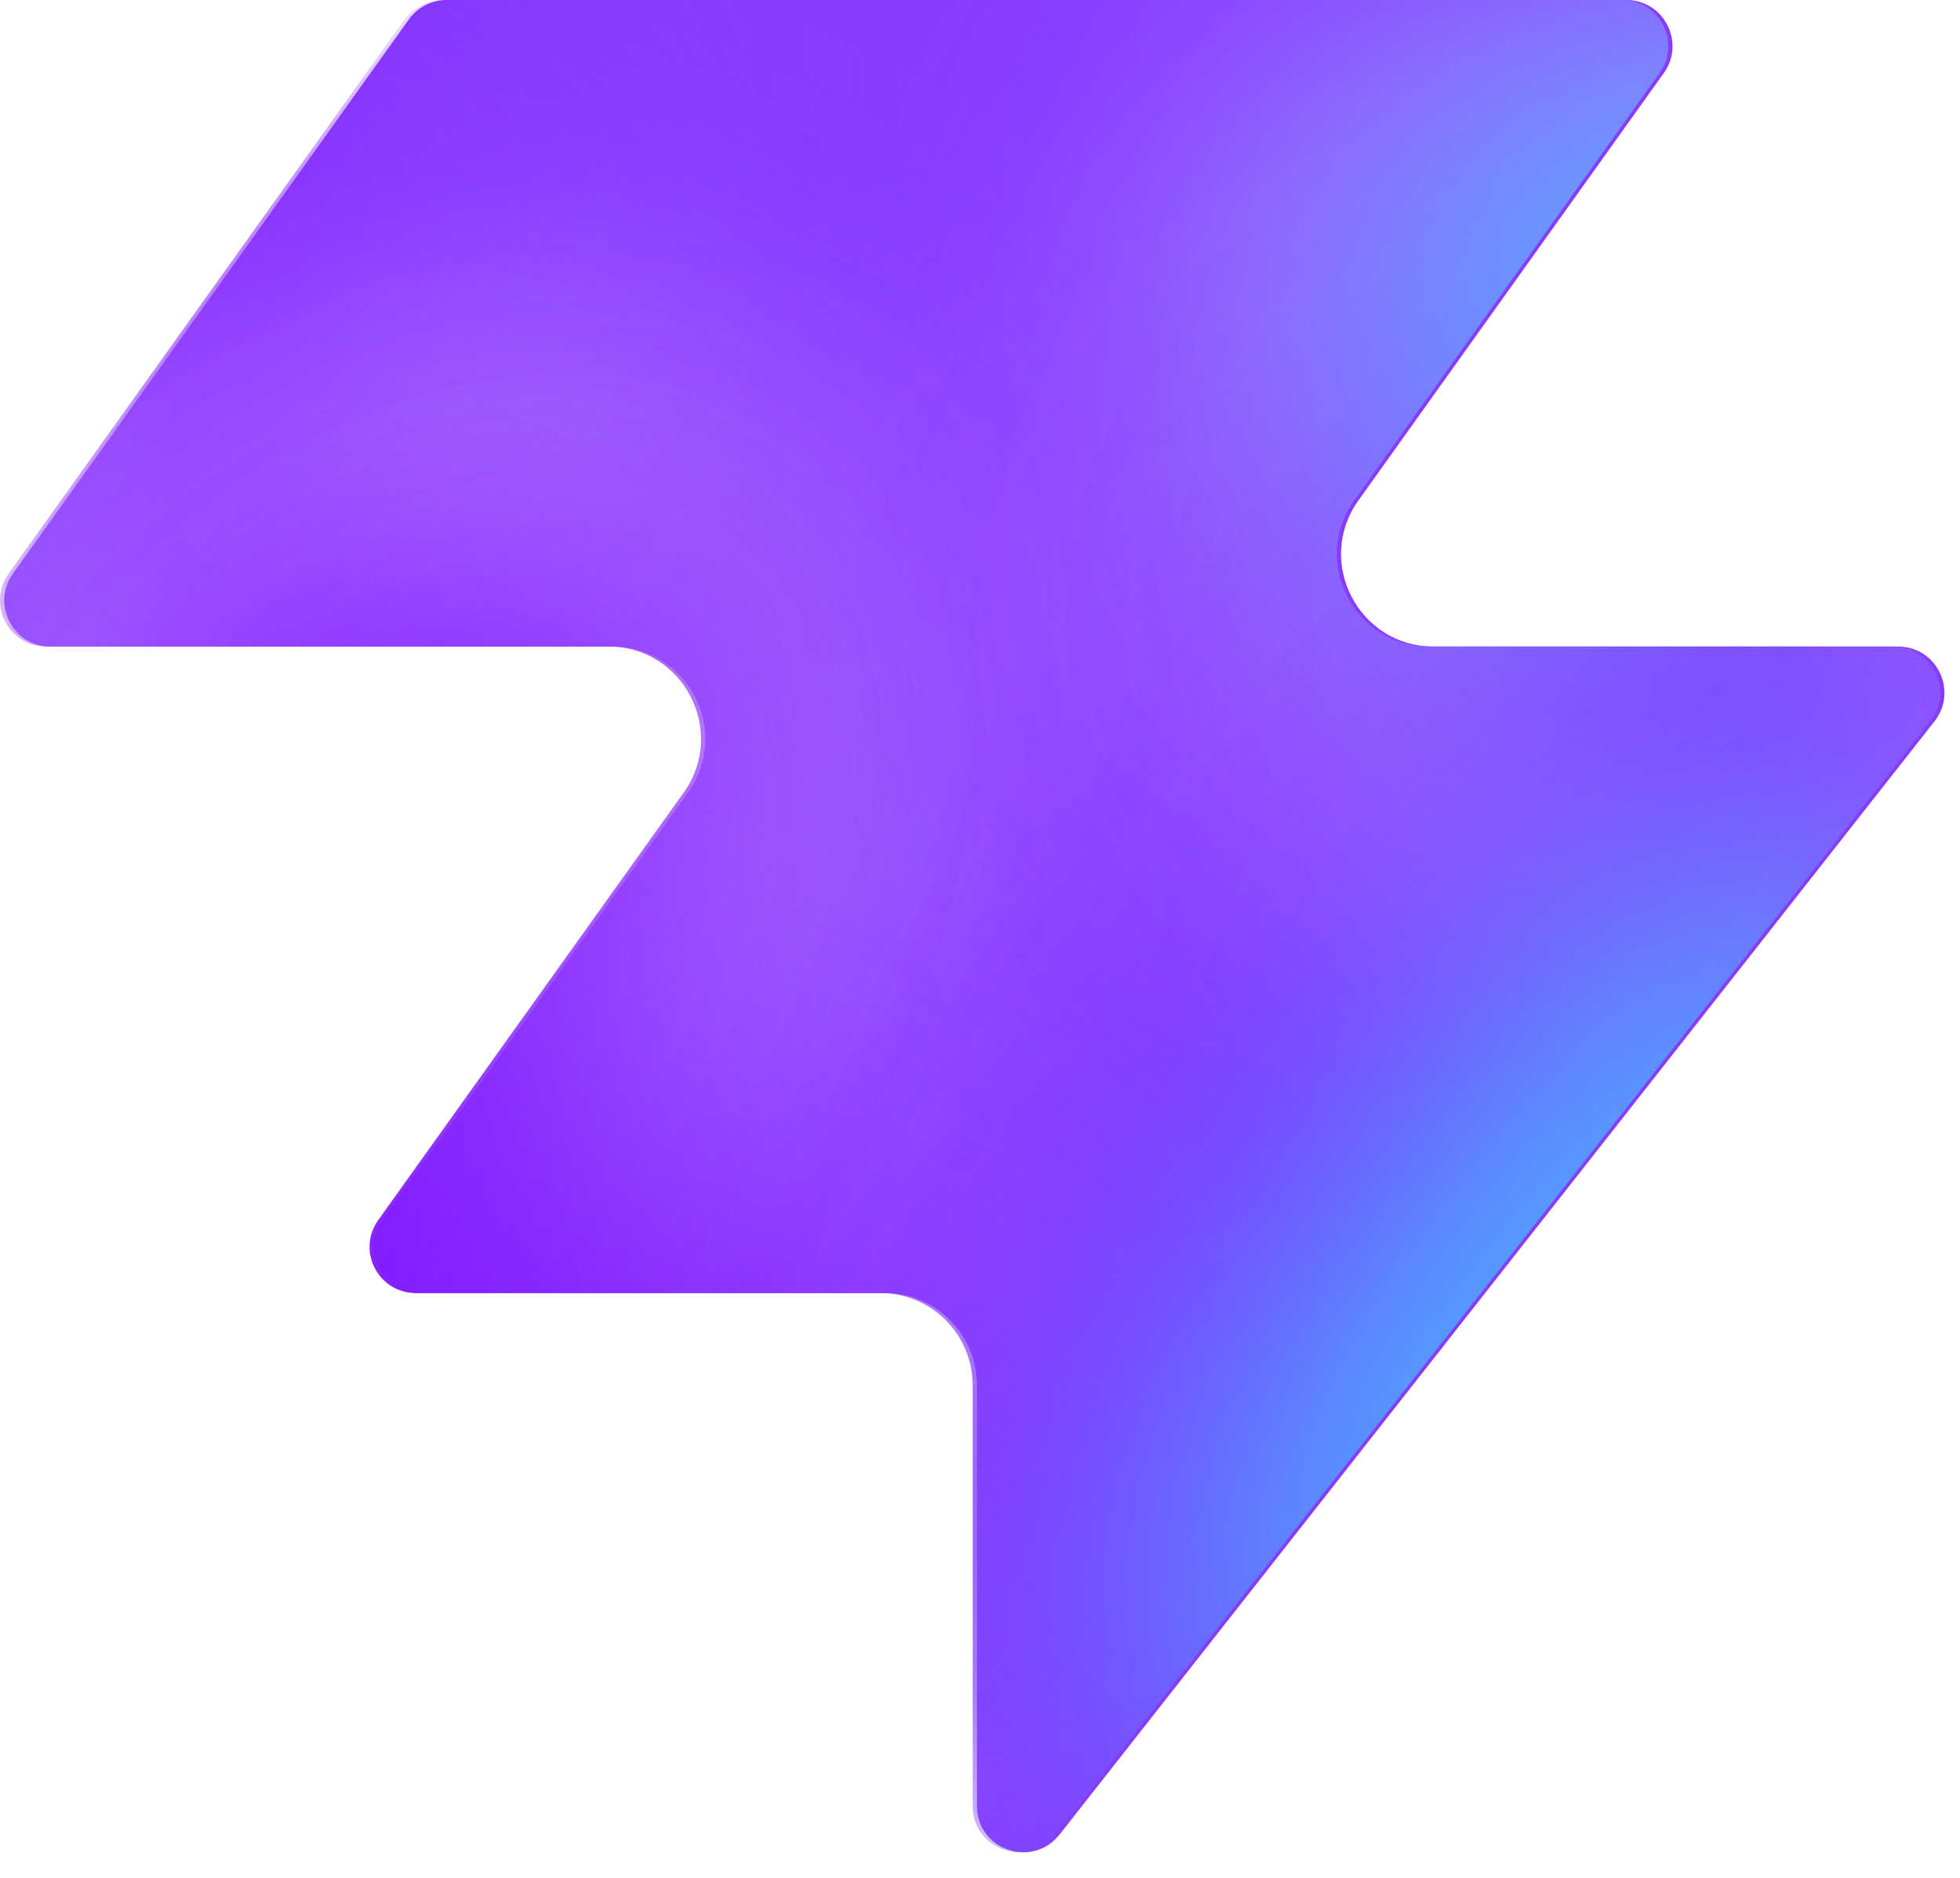
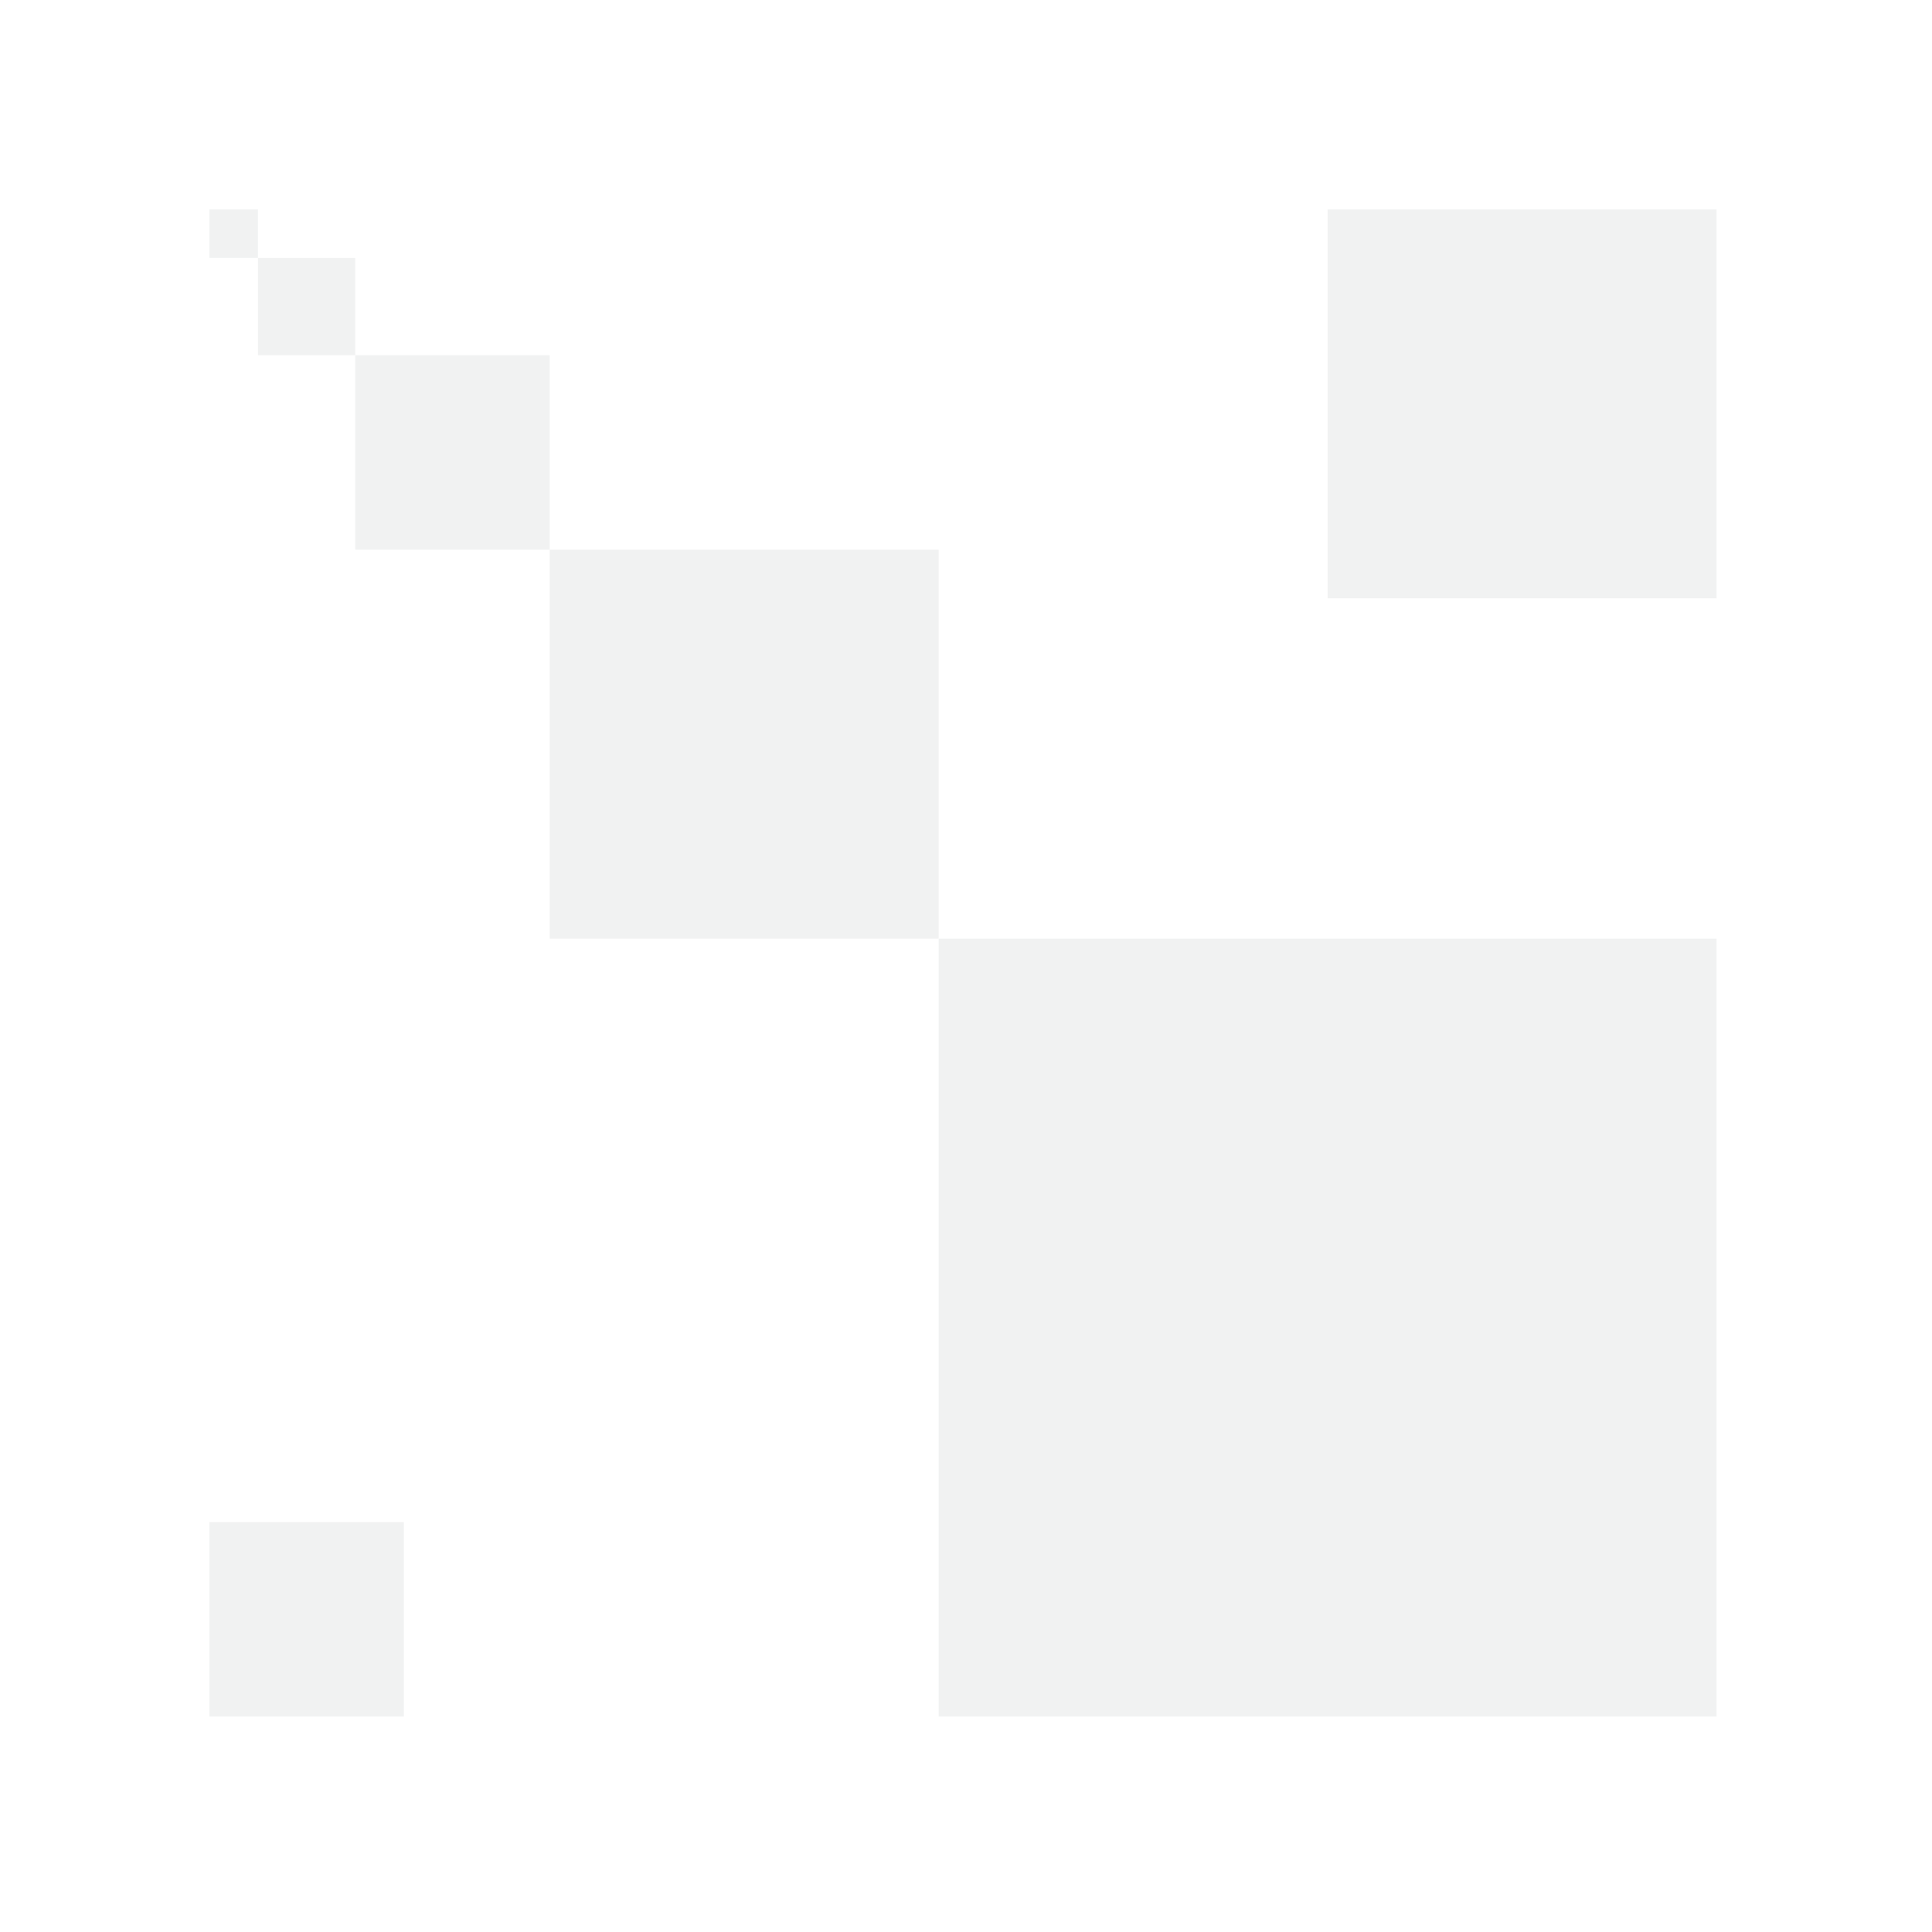
- <svg xmlns="http://www.w3.org/2000/svg" width="48" height="46" fill="none" viewBox="0 0 48 46">
-   <path fill="#863bff" d="M25.946 44.938c-.664.845-2.021.375-2.021-.698V33.937a2.26 2.26 0 0 0-2.262-2.262H10.287c-.92 0-1.456-1.04-.92-1.788l7.48-10.471c1.07-1.497 0-3.578-1.842-3.578H1.237c-.92 0-1.456-1.04-.92-1.788L10.013.474c.214-.297.556-.474.92-.474h28.894c.92 0 1.456 1.04.92 1.788l-7.48 10.471c-1.07 1.498 0 3.579 1.842 3.579h11.377c.943 0 1.473 1.088.89 1.83L25.947 44.94z" style="fill:#863bff;fill:color(display-p3 .525 .23 1);fill-opacity:1" />
-   <mask id="a" width="48" height="46" x="0" y="0" maskUnits="userSpaceOnUse" style="mask-type:alpha">
-     <path fill="#000" d="M25.842 44.938c-.664.844-2.021.375-2.021-.698V33.937a2.26 2.26 0 0 0-2.262-2.262H10.183c-.92 0-1.456-1.04-.92-1.788l7.48-10.471c1.07-1.498 0-3.579-1.842-3.579H1.133c-.92 0-1.456-1.04-.92-1.787L9.91.473c.214-.297.556-.474.92-.474h28.894c.92 0 1.456 1.04.92 1.788l-7.48 10.471c-1.07 1.498 0 3.578 1.842 3.578h11.377c.943 0 1.473 1.088.89 1.832L25.843 44.94z" style="fill:#000;fill-opacity:1" />
-   </mask>
-   <g mask="url(#a)">
-     <g filter="url(#b)">
-       <ellipse cx="5.508" cy="14.704" fill="#ede6ff" rx="5.508" ry="14.704" style="fill:#ede6ff;fill:color(display-p3 .927 .903 1);fill-opacity:1" transform="matrix(.00324 1 1 -.00324 -4.47 31.516)" />
-     </g>
-     <g filter="url(#c)">
-       <ellipse cx="10.399" cy="29.851" fill="#ede6ff" rx="10.399" ry="29.851" style="fill:#ede6ff;fill:color(display-p3 .927 .903 1);fill-opacity:1" transform="matrix(.00324 1 1 -.00324 -39.328 7.883)" />
-     </g>
-     <g filter="url(#d)">
-       <ellipse cx="5.508" cy="30.487" fill="#7e14ff" rx="5.508" ry="30.487" style="fill:#7e14ff;fill:color(display-p3 .492 .077 1);fill-opacity:1" transform="rotate(89.814 -25.913 -14.639)scale(1 -1)" />
-     </g>
-     <g filter="url(#e)">
-       <ellipse cx="5.508" cy="30.599" fill="#7e14ff" rx="5.508" ry="30.599" style="fill:#7e14ff;fill:color(display-p3 .492 .077 1);fill-opacity:1" transform="rotate(89.814 -32.644 -3.334)scale(1 -1)" />
-     </g>
-     <g filter="url(#f)">
-       <ellipse cx="5.508" cy="30.599" fill="#7e14ff" rx="5.508" ry="30.599" style="fill:#7e14ff;fill:color(display-p3 .492 .077 1);fill-opacity:1" transform="matrix(.00324 1 1 -.00324 -34.34 30.47)" />
-     </g>
-     <g filter="url(#g)">
-       <ellipse cx="14.072" cy="22.078" fill="#ede6ff" rx="14.072" ry="22.078" style="fill:#ede6ff;fill:color(display-p3 .927 .903 1);fill-opacity:1" transform="rotate(93.35 24.506 48.493)scale(-1 1)" />
-     </g>
-     <g filter="url(#h)">
-       <ellipse cx="3.47" cy="21.501" fill="#7e14ff" rx="3.47" ry="21.501" style="fill:#7e14ff;fill:color(display-p3 .492 .077 1);fill-opacity:1" transform="rotate(89.009 28.708 47.59)scale(-1 1)" />
-     </g>
-     <g filter="url(#i)">
-       <ellipse cx="3.47" cy="21.501" fill="#7e14ff" rx="3.47" ry="21.501" style="fill:#7e14ff;fill:color(display-p3 .492 .077 1);fill-opacity:1" transform="rotate(89.009 28.708 47.59)scale(-1 1)" />
-     </g>
-     <g filter="url(#j)">
-       <ellipse cx=".387" cy="8.972" fill="#7e14ff" rx="4.407" ry="29.108" style="fill:#7e14ff;fill:color(display-p3 .492 .077 1);fill-opacity:1" transform="rotate(39.51 .387 8.972)" />
-     </g>
-     <g filter="url(#k)">
-       <ellipse cx="47.523" cy="-6.092" fill="#7e14ff" rx="4.407" ry="29.108" style="fill:#7e14ff;fill:color(display-p3 .492 .077 1);fill-opacity:1" transform="rotate(37.892 47.523 -6.092)" />
-     </g>
-     <g filter="url(#l)">
-       <ellipse cx="41.412" cy="6.333" fill="#47bfff" rx="5.971" ry="9.665" style="fill:#47bfff;fill:color(display-p3 .28 .748 1);fill-opacity:1" transform="rotate(37.892 41.412 6.333)" />
-     </g>
-     <g filter="url(#m)">
-       <ellipse cx="-1.879" cy="38.332" fill="#7e14ff" rx="4.407" ry="29.108" style="fill:#7e14ff;fill:color(display-p3 .492 .077 1);fill-opacity:1" transform="rotate(37.892 -1.88 38.332)" />
-     </g>
-     <g filter="url(#n)">
-       <ellipse cx="-1.879" cy="38.332" fill="#7e14ff" rx="4.407" ry="29.108" style="fill:#7e14ff;fill:color(display-p3 .492 .077 1);fill-opacity:1" transform="rotate(37.892 -1.88 38.332)" />
-     </g>
-     <g filter="url(#o)">
-       <ellipse cx="35.651" cy="29.907" fill="#7e14ff" rx="4.407" ry="29.108" style="fill:#7e14ff;fill:color(display-p3 .492 .077 1);fill-opacity:1" transform="rotate(37.892 35.651 29.907)" />
-     </g>
-     <g filter="url(#p)">
-       <ellipse cx="38.418" cy="32.4" fill="#47bfff" rx="5.971" ry="15.297" style="fill:#47bfff;fill:color(display-p3 .28 .748 1);fill-opacity:1" transform="rotate(37.892 38.418 32.4)" />
-     </g>
-   </g>
+ <svg xmlns="http://www.w3.org/2000/svg" id="Layer_1" data-name="Layer 1" viewBox="0 0 512 512">
  <defs>
-     <filter id="b" width="60.045" height="41.654" x="-19.77" y="16.149" color-interpolation-filters="sRGB" filterUnits="userSpaceOnUse">
-       <feFlood flood-opacity="0" result="BackgroundImageFix" />
-       <feBlend in="SourceGraphic" in2="BackgroundImageFix" result="shape" />
-       <feGaussianBlur result="effect1_foregroundBlur_2002_17158" stdDeviation="7.659" />
-     </filter>
-     <filter id="c" width="90.34" height="51.437" x="-54.613" y="-7.533" color-interpolation-filters="sRGB" filterUnits="userSpaceOnUse">
-       <feFlood flood-opacity="0" result="BackgroundImageFix" />
-       <feBlend in="SourceGraphic" in2="BackgroundImageFix" result="shape" />
-       <feGaussianBlur result="effect1_foregroundBlur_2002_17158" stdDeviation="7.659" />
-     </filter>
-     <filter id="d" width="79.355" height="29.4" x="-49.64" y="2.03" color-interpolation-filters="sRGB" filterUnits="userSpaceOnUse">
-       <feFlood flood-opacity="0" result="BackgroundImageFix" />
-       <feBlend in="SourceGraphic" in2="BackgroundImageFix" result="shape" />
-       <feGaussianBlur result="effect1_foregroundBlur_2002_17158" stdDeviation="4.596" />
-     </filter>
-     <filter id="e" width="79.579" height="29.4" x="-45.045" y="20.029" color-interpolation-filters="sRGB" filterUnits="userSpaceOnUse">
-       <feFlood flood-opacity="0" result="BackgroundImageFix" />
-       <feBlend in="SourceGraphic" in2="BackgroundImageFix" result="shape" />
-       <feGaussianBlur result="effect1_foregroundBlur_2002_17158" stdDeviation="4.596" />
-     </filter>
-     <filter id="f" width="79.579" height="29.4" x="-43.513" y="21.178" color-interpolation-filters="sRGB" filterUnits="userSpaceOnUse">
-       <feFlood flood-opacity="0" result="BackgroundImageFix" />
-       <feBlend in="SourceGraphic" in2="BackgroundImageFix" result="shape" />
-       <feGaussianBlur result="effect1_foregroundBlur_2002_17158" stdDeviation="4.596" />
-     </filter>
-     <filter id="g" width="74.749" height="58.852" x="15.756" y="-17.901" color-interpolation-filters="sRGB" filterUnits="userSpaceOnUse">
-       <feFlood flood-opacity="0" result="BackgroundImageFix" />
-       <feBlend in="SourceGraphic" in2="BackgroundImageFix" result="shape" />
-       <feGaussianBlur result="effect1_foregroundBlur_2002_17158" stdDeviation="7.659" />
-     </filter>
-     <filter id="h" width="61.377" height="25.362" x="23.548" y="2.284" color-interpolation-filters="sRGB" filterUnits="userSpaceOnUse">
-       <feFlood flood-opacity="0" result="BackgroundImageFix" />
-       <feBlend in="SourceGraphic" in2="BackgroundImageFix" result="shape" />
-       <feGaussianBlur result="effect1_foregroundBlur_2002_17158" stdDeviation="4.596" />
-     </filter>
-     <filter id="i" width="61.377" height="25.362" x="23.548" y="2.284" color-interpolation-filters="sRGB" filterUnits="userSpaceOnUse">
-       <feFlood flood-opacity="0" result="BackgroundImageFix" />
-       <feBlend in="SourceGraphic" in2="BackgroundImageFix" result="shape" />
-       <feGaussianBlur result="effect1_foregroundBlur_2002_17158" stdDeviation="4.596" />
-     </filter>
-     <filter id="j" width="56.045" height="63.649" x="-27.636" y="-22.853" color-interpolation-filters="sRGB" filterUnits="userSpaceOnUse">
-       <feFlood flood-opacity="0" result="BackgroundImageFix" />
-       <feBlend in="SourceGraphic" in2="BackgroundImageFix" result="shape" />
-       <feGaussianBlur result="effect1_foregroundBlur_2002_17158" stdDeviation="4.596" />
-     </filter>
-     <filter id="k" width="54.814" height="64.646" x="20.116" y="-38.415" color-interpolation-filters="sRGB" filterUnits="userSpaceOnUse">
-       <feFlood flood-opacity="0" result="BackgroundImageFix" />
-       <feBlend in="SourceGraphic" in2="BackgroundImageFix" result="shape" />
-       <feGaussianBlur result="effect1_foregroundBlur_2002_17158" stdDeviation="4.596" />
-     </filter>
-     <filter id="l" width="33.541" height="35.313" x="24.641" y="-11.323" color-interpolation-filters="sRGB" filterUnits="userSpaceOnUse">
-       <feFlood flood-opacity="0" result="BackgroundImageFix" />
-       <feBlend in="SourceGraphic" in2="BackgroundImageFix" result="shape" />
-       <feGaussianBlur result="effect1_foregroundBlur_2002_17158" stdDeviation="4.596" />
-     </filter>
-     <filter id="m" width="54.814" height="64.646" x="-29.286" y="6.009" color-interpolation-filters="sRGB" filterUnits="userSpaceOnUse">
-       <feFlood flood-opacity="0" result="BackgroundImageFix" />
-       <feBlend in="SourceGraphic" in2="BackgroundImageFix" result="shape" />
-       <feGaussianBlur result="effect1_foregroundBlur_2002_17158" stdDeviation="4.596" />
-     </filter>
-     <filter id="n" width="54.814" height="64.646" x="-29.286" y="6.009" color-interpolation-filters="sRGB" filterUnits="userSpaceOnUse">
-       <feFlood flood-opacity="0" result="BackgroundImageFix" />
-       <feBlend in="SourceGraphic" in2="BackgroundImageFix" result="shape" />
-       <feGaussianBlur result="effect1_foregroundBlur_2002_17158" stdDeviation="4.596" />
-     </filter>
-     <filter id="o" width="54.814" height="64.646" x="8.244" y="-2.416" color-interpolation-filters="sRGB" filterUnits="userSpaceOnUse">
-       <feFlood flood-opacity="0" result="BackgroundImageFix" />
-       <feBlend in="SourceGraphic" in2="BackgroundImageFix" result="shape" />
-       <feGaussianBlur result="effect1_foregroundBlur_2002_17158" stdDeviation="4.596" />
-     </filter>
-     <filter id="p" width="39.409" height="43.623" x="18.713" y="10.588" color-interpolation-filters="sRGB" filterUnits="userSpaceOnUse">
-       <feFlood flood-opacity="0" result="BackgroundImageFix" />
-       <feBlend in="SourceGraphic" in2="BackgroundImageFix" result="shape" />
-       <feGaussianBlur result="effect1_foregroundBlur_2002_17158" stdDeviation="4.596" />
-     </filter>
+     <style>
+       .cls-1 {
+         fill: none;
+       }
+ 
+       .cls-2 {
+         fill: #f1f2f2;
+       }
+     </style>
  </defs>
+   <rect class="cls-1" width="512" height="512" />
+   <rect class="cls-2" x="55.48" y="55.48" width="12.88" height="12.88" />
+   <rect class="cls-2" x="68.37" y="68.37" width="25.77" height="25.77" />
+   <rect class="cls-2" x="94.14" y="94.14" width="51.54" height="51.54" />
+   <rect class="cls-2" x="55.48" y="403.37" width="51.54" height="51.54" />
+   <rect class="cls-2" x="145.67" y="145.67" width="103.08" height="103.08" />
+   <rect class="cls-2" x="351.83" y="55.48" width="103.08" height="103.08" />
+   <rect class="cls-2" x="248.75" y="248.75" width="206.16" height="206.16" />
</svg>
